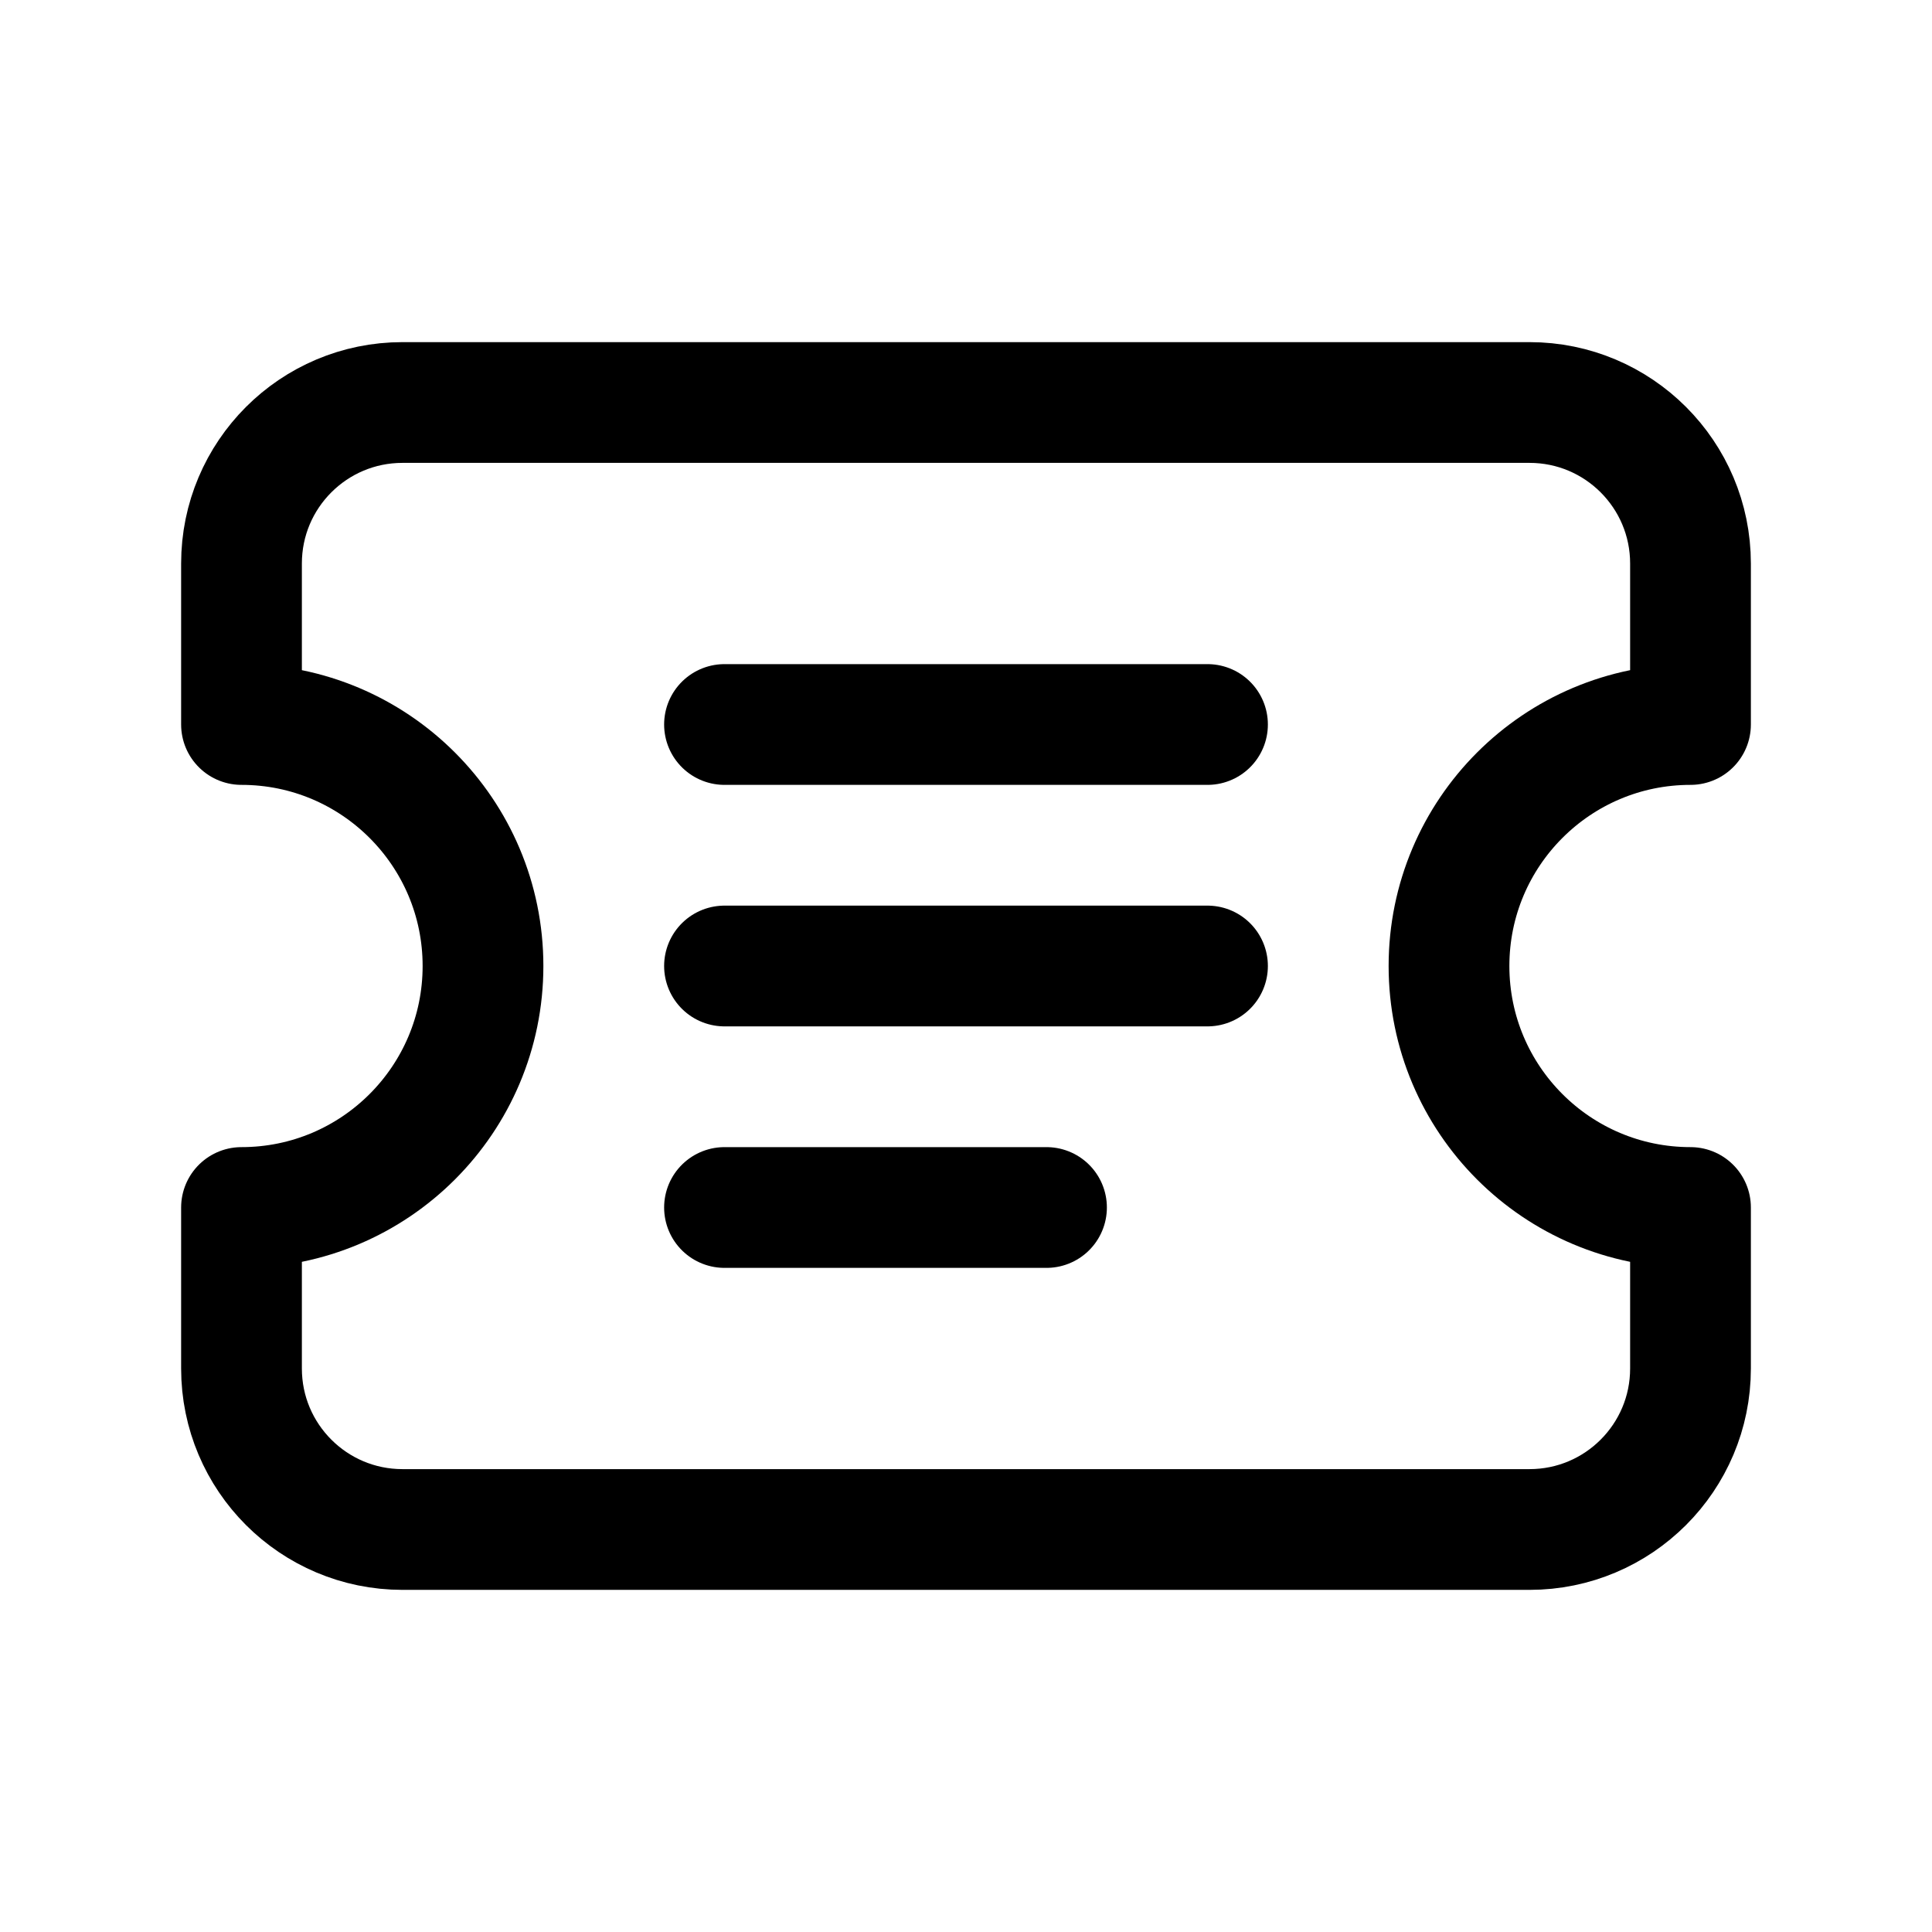
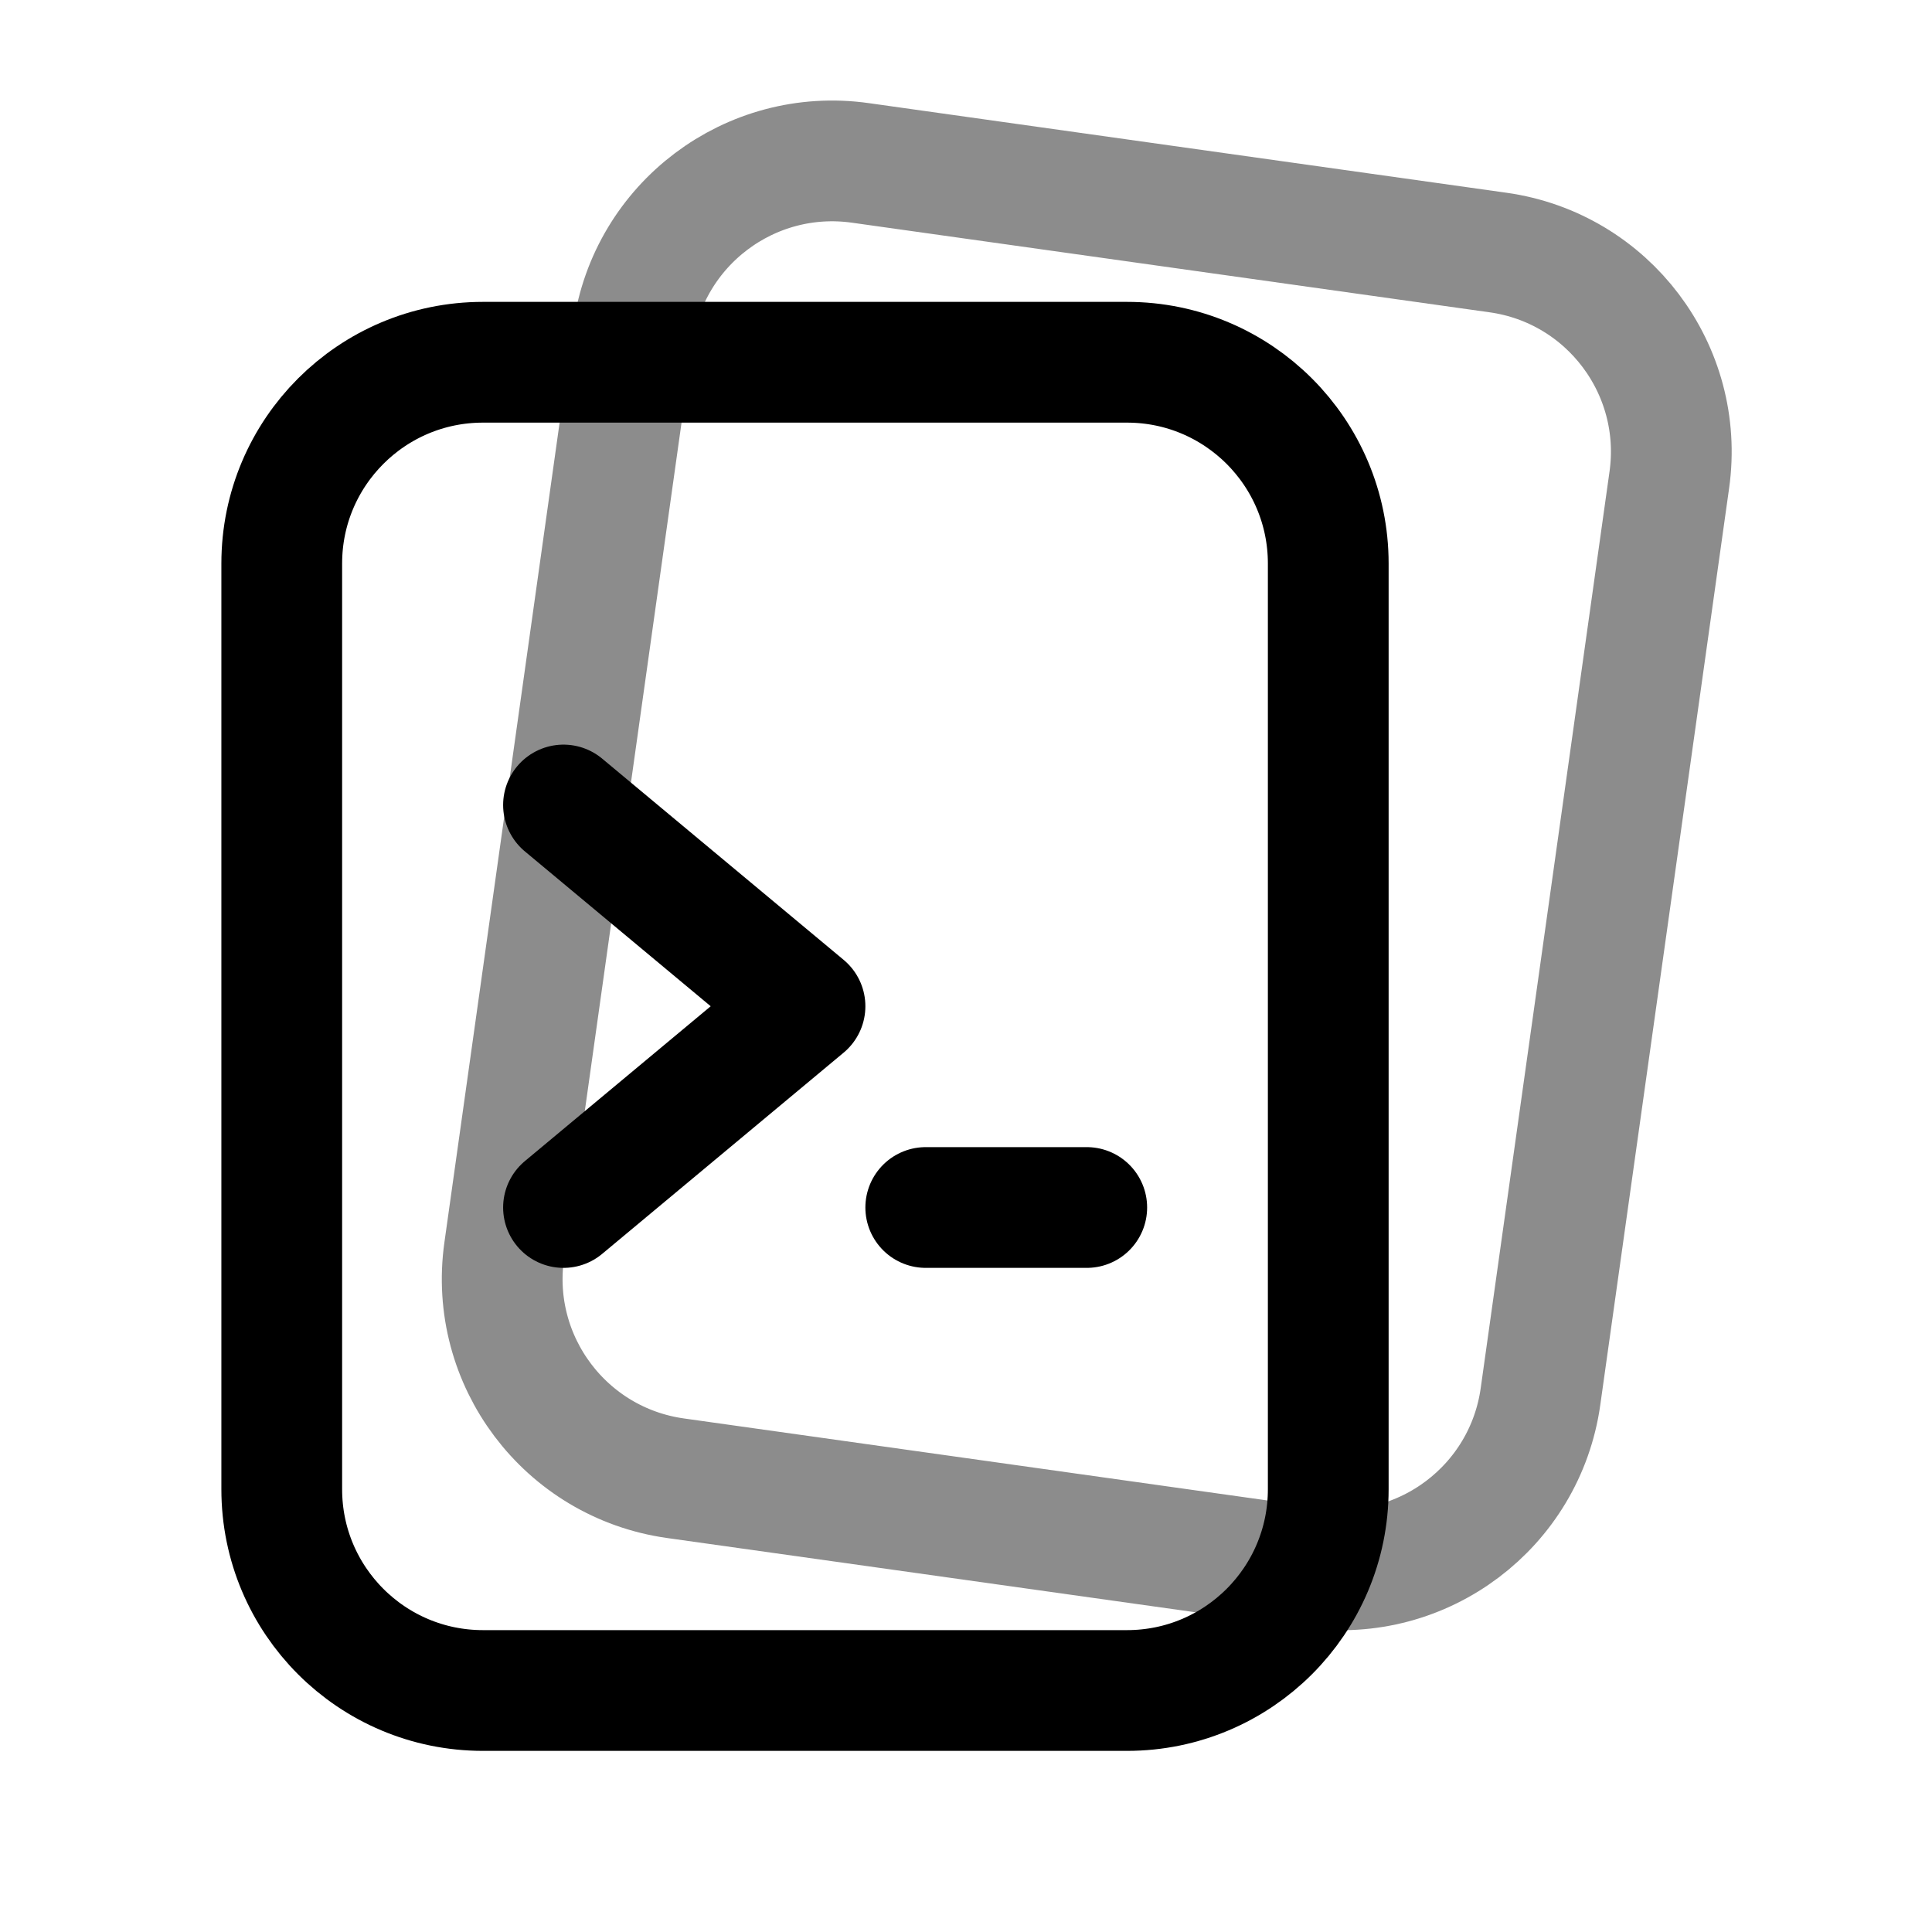
<svg xmlns="http://www.w3.org/2000/svg" width="24" height="24" viewBox="0 0 24 24" fill="none" stroke="currentColor" stroke-width="1.5" stroke-linecap="round" stroke-linejoin="round">
-   <path d="M3 7a2 2 0 0 1 2-2h14a2 2 0 0 1 2 2v2a2 2 0 0 0 0 6v2a2 2 0 0 1-2 2H5a2 2 0 0 1-2-2v-2a2 2 0 0 0 0-6z" />
-   <path d="M9 9h6M9 12h6M9 15h4" />
+   <rect x="7" y="2.5" width="13" height="16.5" rx="2.5" opacity="0.45" transform="rotate(8 13.5 10.75)" />
+   <rect x="3.5" y="4.5" width="13" height="16.5" rx="2.5" />
+   <path d="M7 10l3 2.5L7 15" />
+   <line x1="11.5" y1="15" x2="13.5" y2="15" />
</svg>
